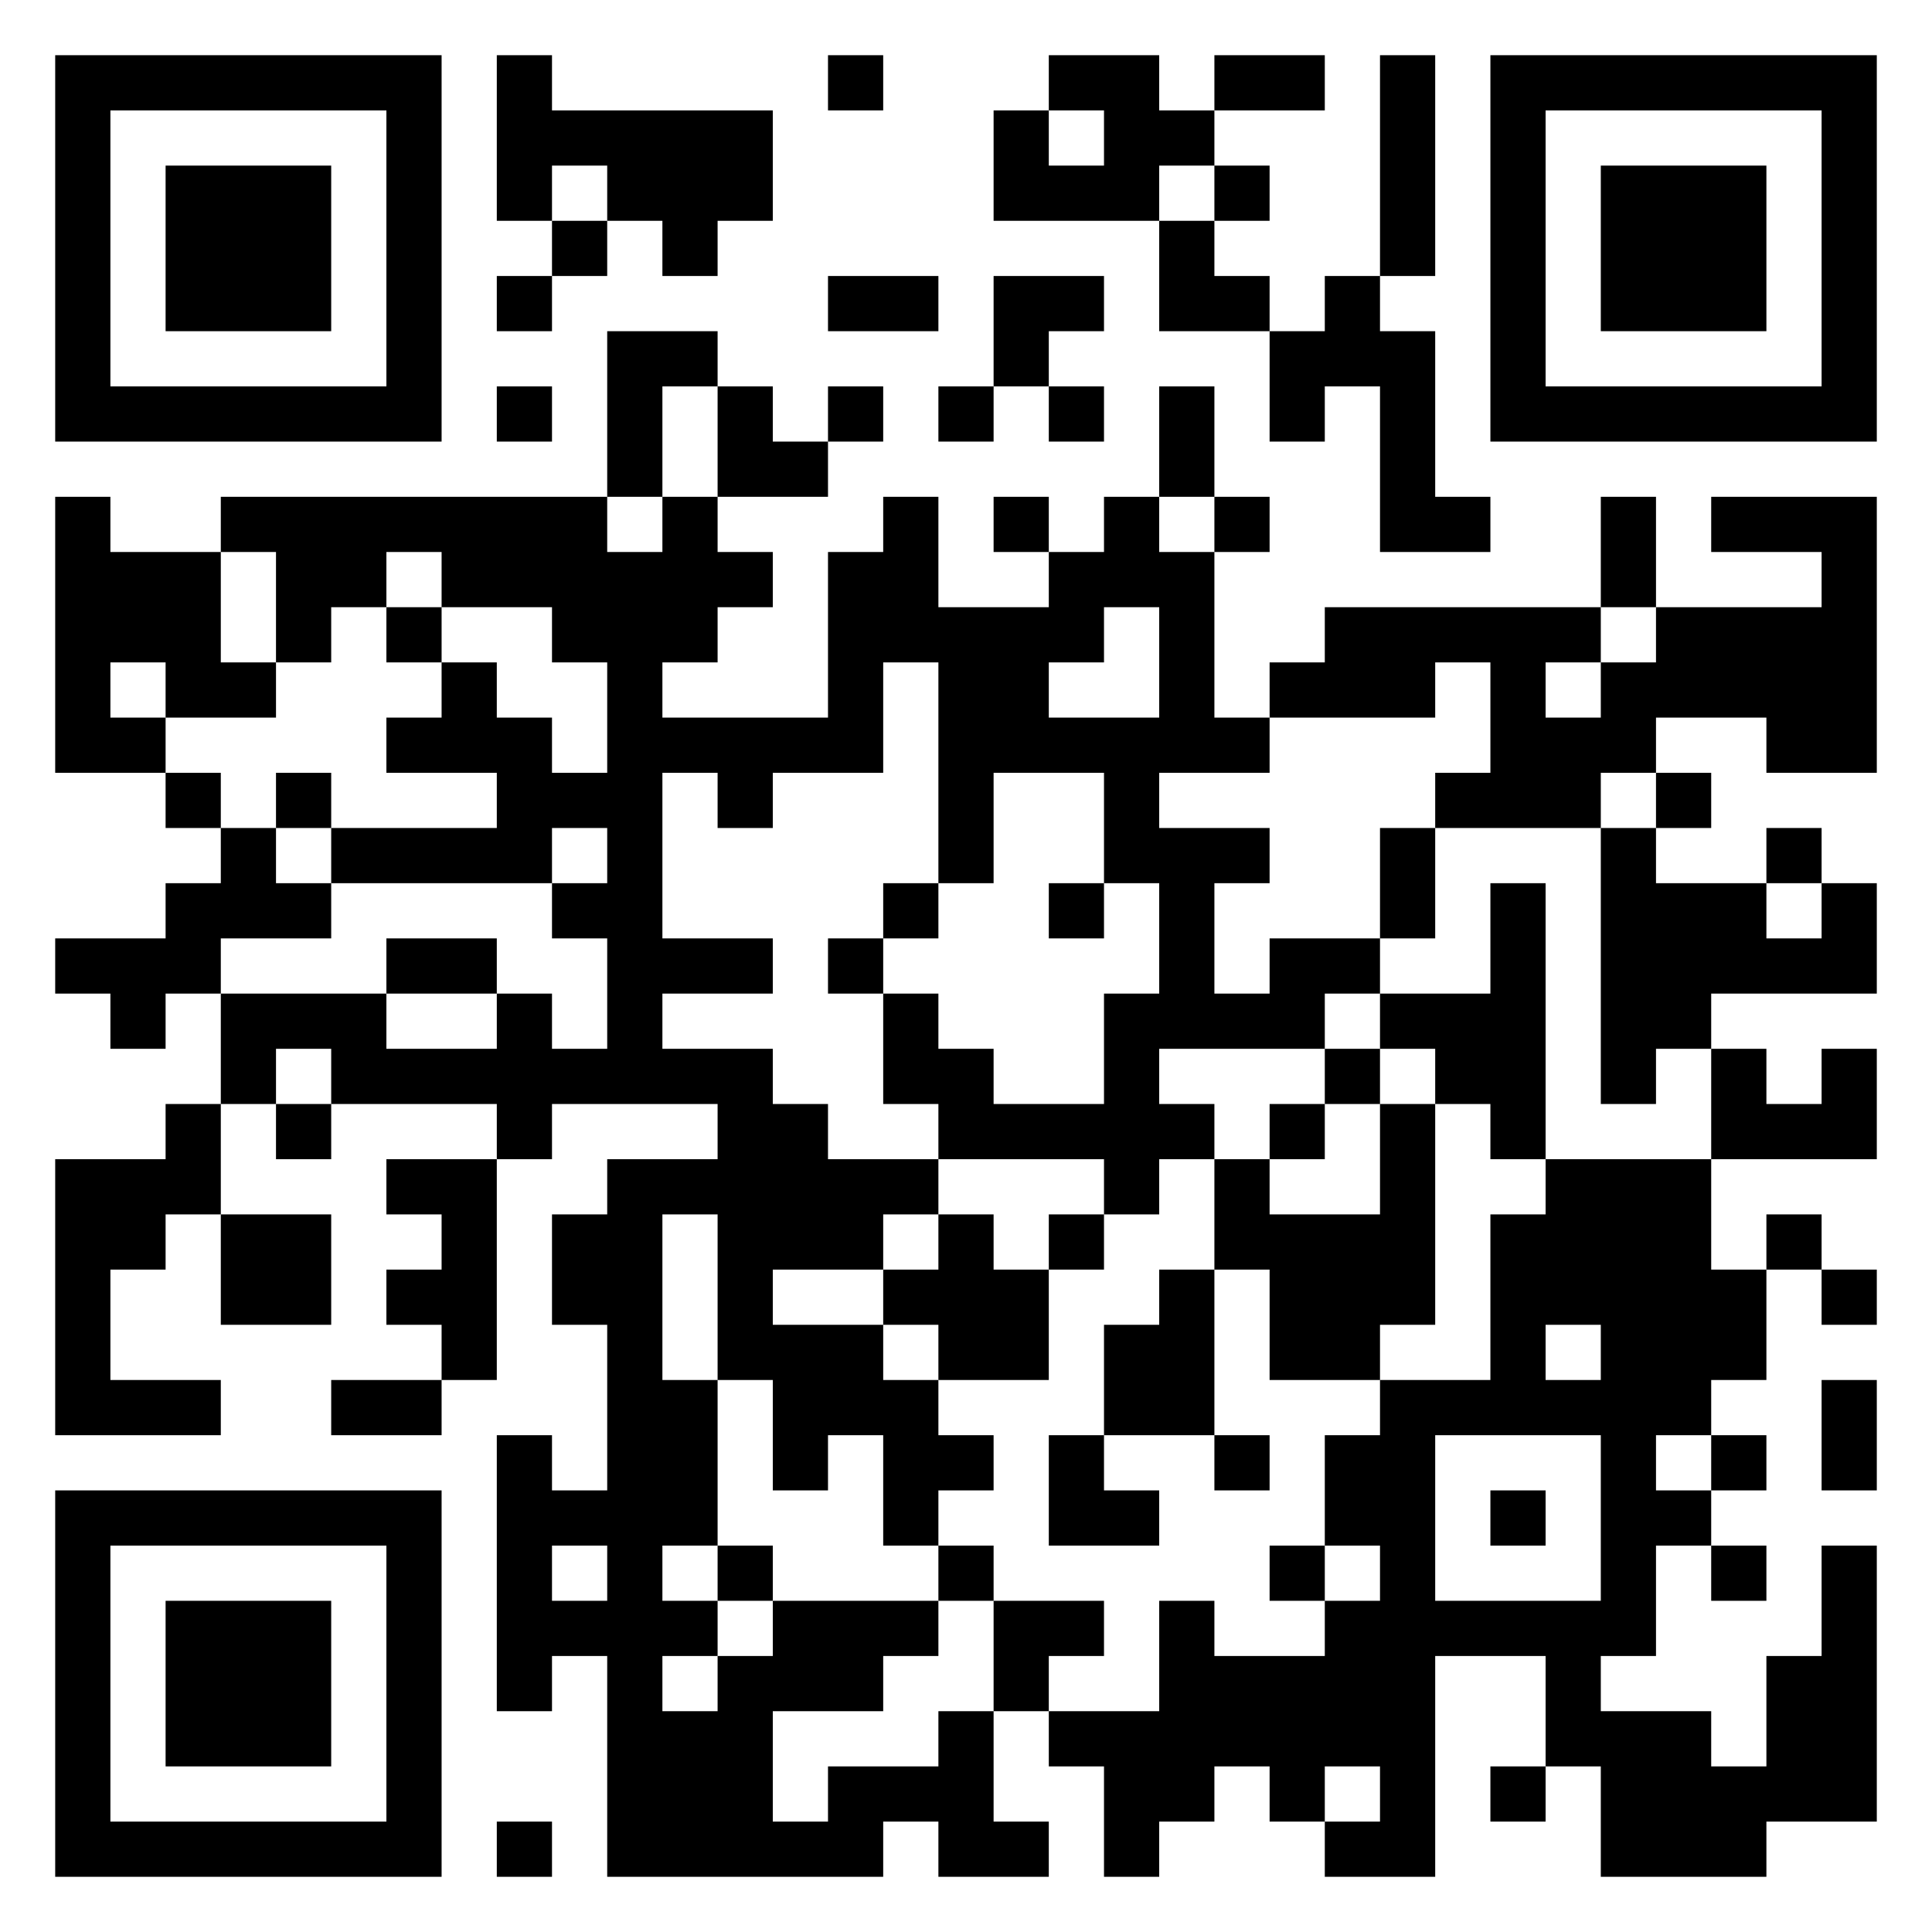
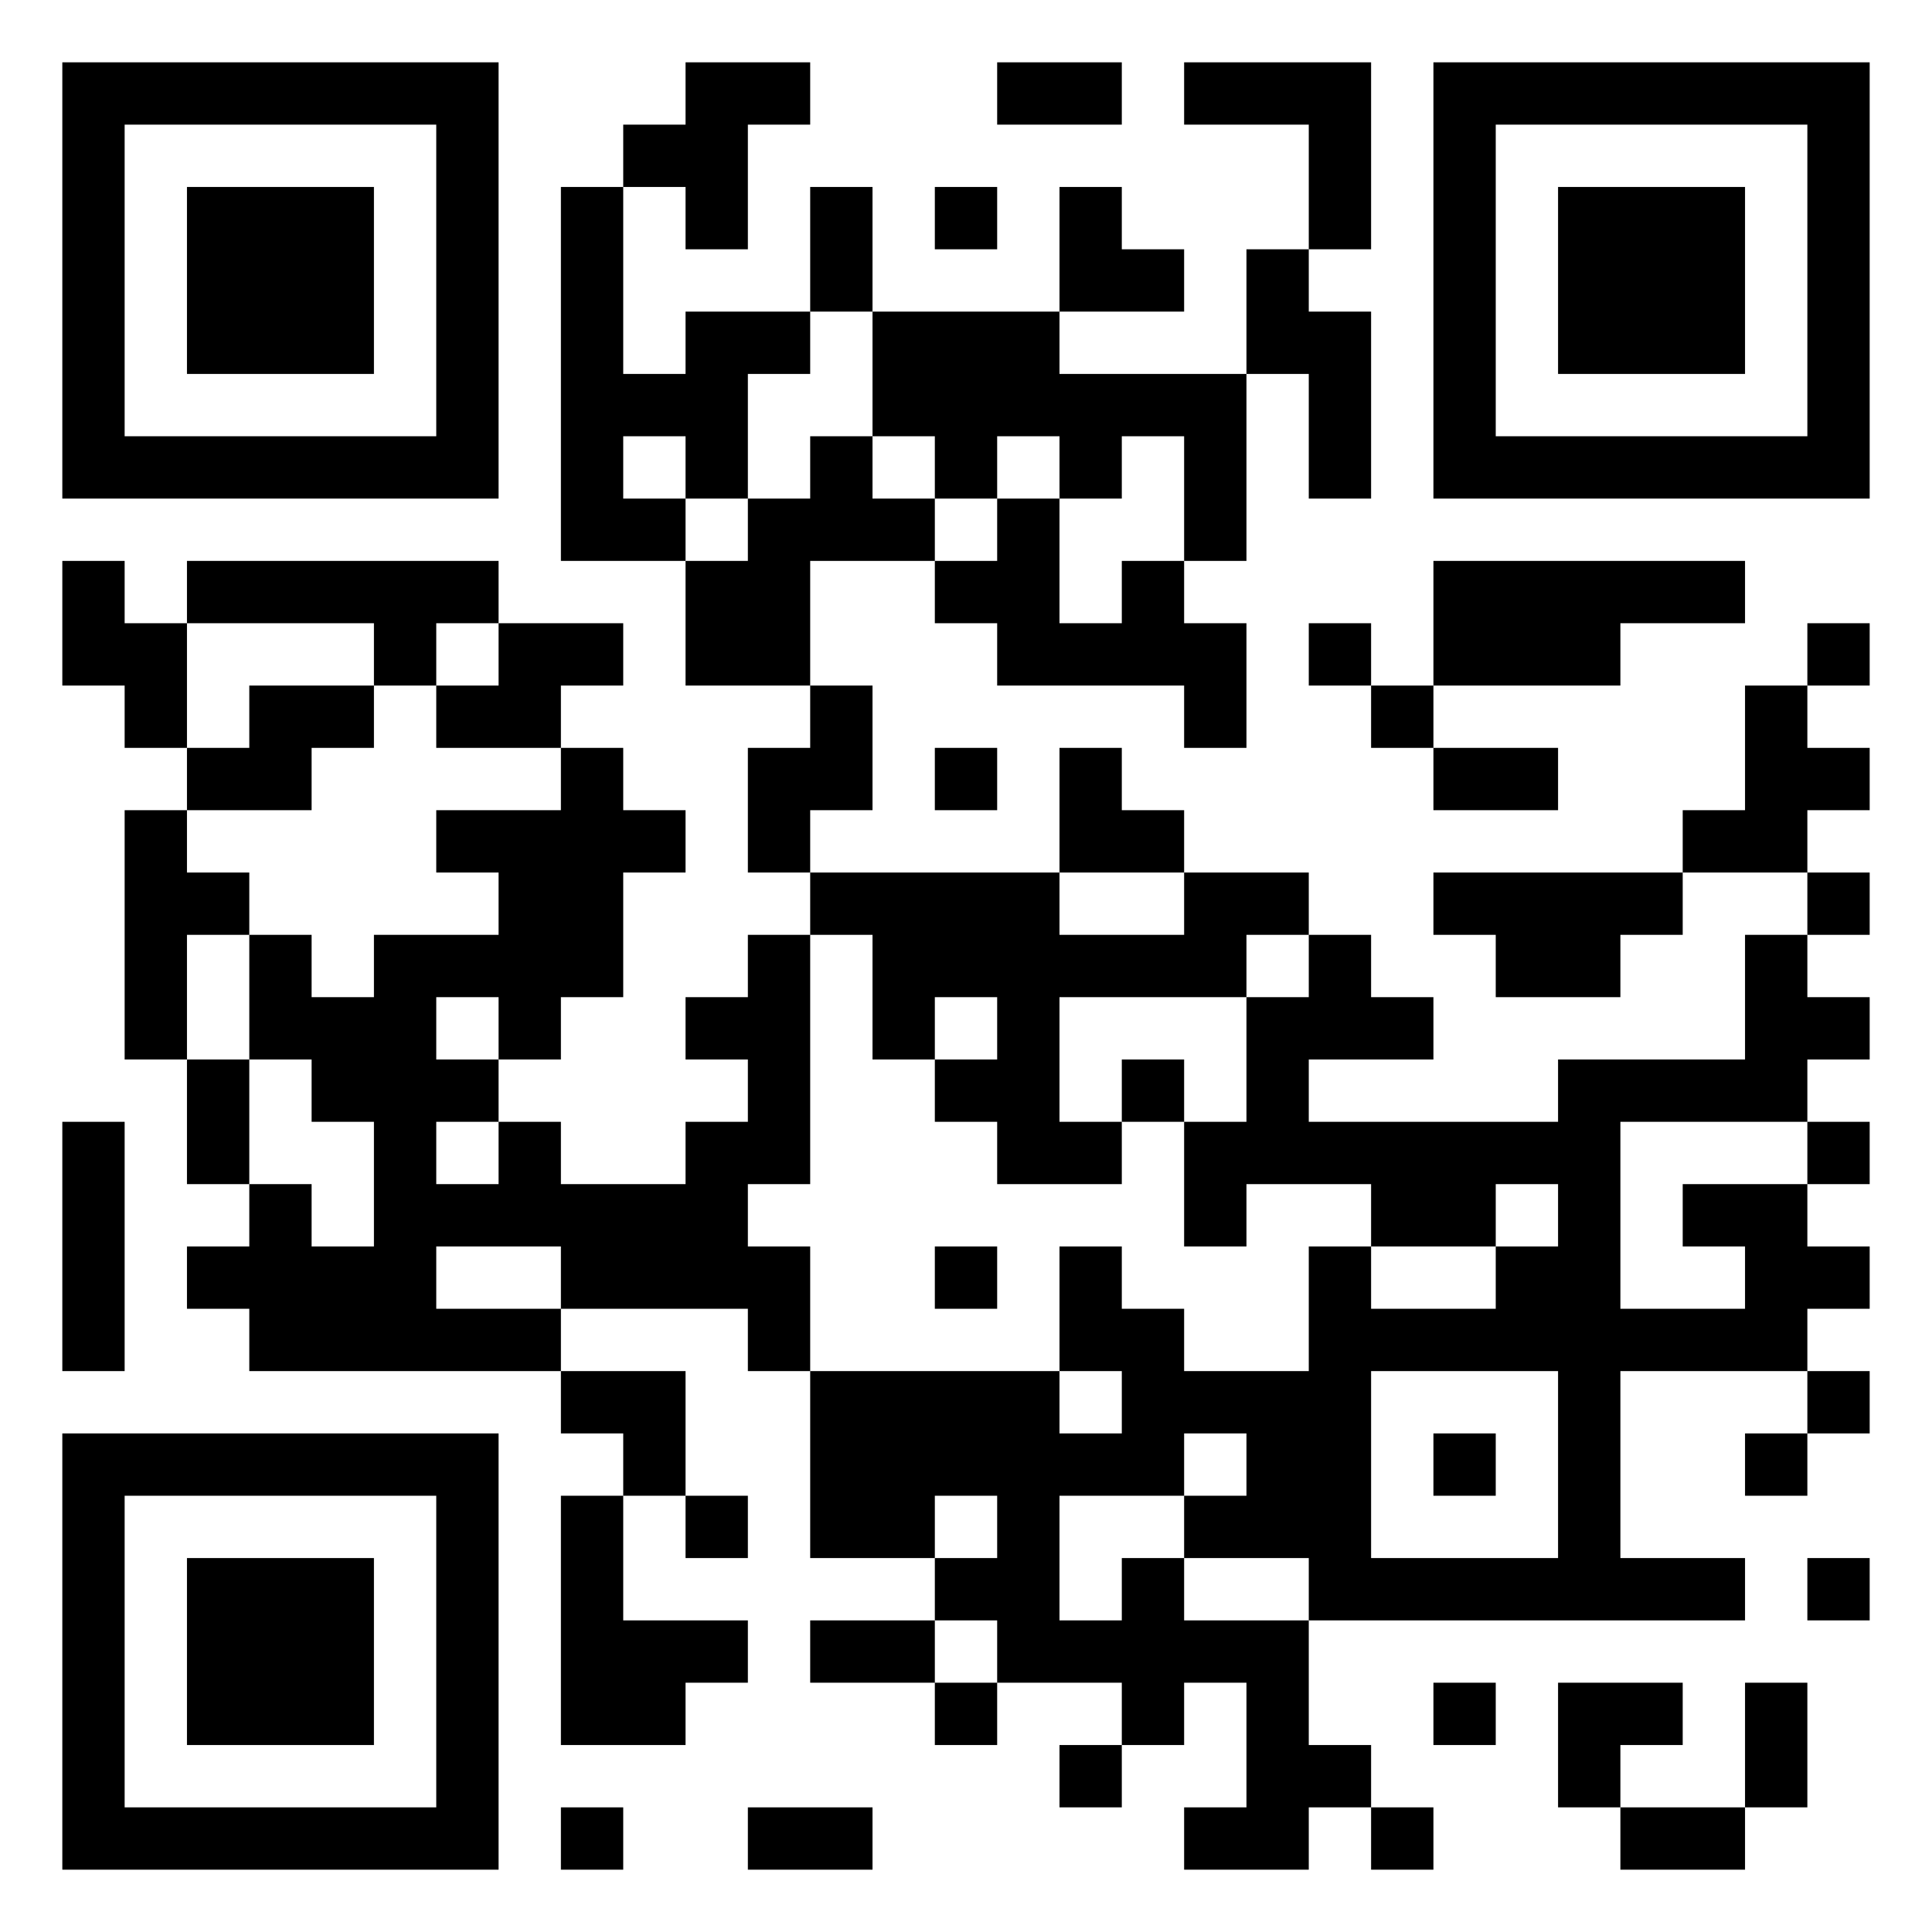
- <svg xmlns="http://www.w3.org/2000/svg" viewBox="0 0 35 35">
-   <path d="M1 1h7v7h-7zM9 1h1v1h4v2h-1v1h-1v-1h-1v-1h-1v1h-1zM15 1h1v1h-1zM19 1h2v1h1v1h-1v1h-3v-2h1v1h1v-1h-1zM22 1h2v1h-2zM25 1h1v4h-1zM27 1h7v7h-7zM2 2v5h5v-5zM28 2v5h5v-5zM3 3h3v3h-3zM22 3h1v1h-1zM29 3h3v3h-3zM10 4h1v1h-1zM21 4h1v1h1v1h-2zM9 5h1v1h-1zM15 5h2v1h-2zM18 5h2v1h-1v1h-1zM24 5h1v1h1v3h1v1h-2v-3h-1v1h-1v-2h1zM11 6h2v1h-1v2h-1zM9 7h1v1h-1zM13 7h1v1h1v1h-2zM15 7h1v1h-1zM17 7h1v1h-1zM19 7h1v1h-1zM21 7h1v2h-1zM1 9h1v1h2v2h1v1h-2v-1h-1v1h1v1h-2zM4 9h7v1h1v-1h1v1h1v1h-1v1h-1v1h3v-3h1v-1h1v2h2v-1h1v-1h1v1h1v3h1v1h-2v1h2v1h-1v2h1v-1h2v1h-1v1h-3v1h1v1h-1v1h-1v-1h-3v-1h-1v-2h1v1h1v1h2v-2h1v-2h-1v-2h-2v2h-1v-4h-1v2h-2v1h-1v-1h-1v3h2v1h-2v1h2v1h1v1h2v1h-1v1h-2v1h2v1h1v1h1v1h-1v1h-1v-2h-1v1h-1v-2h-1v-3h-1v3h1v3h-1v1h1v1h-1v1h1v-1h1v-1h3v1h-1v1h-2v2h1v-1h2v-1h1v2h1v1h-2v-1h-1v1h-5v-4h-1v1h-1v-5h1v1h1v-3h-1v-2h1v-1h2v-1h-3v1h-1v-1h-3v-1h-1v1h-1v-2h3v1h2v-1h1v1h1v-2h-1v-1h1v-1h-1v1h-4v-1h3v-1h-2v-1h1v-1h1v1h1v1h1v-2h-1v-1h-2v-1h-1v1h-1v1h-1v-2h-1zM18 9h1v1h-1zM22 9h1v1h-1zM29 9h1v2h-1zM31 9h3v5h-2v-1h-2v1h-1v1h-3v-1h1v-2h-1v1h-3v-1h1v-1h5v1h-1v1h1v-1h1v-1h3v-1h-2zM7 11h1v1h-1zM20 11v1h-1v1h2v-2zM3 14h1v1h-1zM5 14h1v1h-1zM30 14h1v1h-1zM4 15h1v1h1v1h-2v1h-1v1h-1v-1h-1v-1h2v-1h1zM25 15h1v2h-1zM29 15h1v1h2v1h1v-1h1v2h-3v1h-1v1h-1zM32 15h1v1h-1zM16 16h1v1h-1zM19 16h1v1h-1zM27 16h1v5h-1v-1h-1v-1h-1v-1h2zM7 17h2v1h-2zM15 17h1v1h-1zM24 19h1v1h-1zM31 19h1v1h1v-1h1v2h-3zM3 20h1v2h-1v1h-1v2h2v1h-3v-5h2zM5 20h1v1h-1zM23 20h1v1h-1zM25 20h1v4h-1v1h-2v-2h-1v-2h1v1h2zM7 21h2v4h-1v-1h-1v-1h1v-1h-1zM28 21h3v2h1v2h-1v1h-1v1h1v1h-1v2h-1v1h2v1h1v-2h1v-2h1v5h-2v1h-3v-2h-1v-2h-2v4h-2v-1h1v-1h-1v1h-1v-1h-1v1h-1v1h-1v-2h-1v-1h2v-2h1v1h2v-1h1v-1h-1v-2h1v-1h2v-3h1zM4 22h2v2h-2zM17 22h1v1h1v2h-2v-1h-1v-1h1zM19 22h1v1h-1zM32 22h1v1h-1zM21 23h1v3h-2v-2h1zM33 23h1v1h-1zM28 24v1h1v-1zM6 25h2v1h-2zM33 25h1v2h-1zM19 26h1v1h1v1h-2zM22 26h1v1h-1zM26 26v3h3v-3zM31 26h1v1h-1zM1 27h7v7h-7zM27 27h1v1h-1zM2 28v5h5v-5zM10 28v1h1v-1zM13 28h1v1h-1zM17 28h1v1h-1zM23 28h1v1h-1zM31 28h1v1h-1zM3 29h3v3h-3zM18 29h2v1h-1v1h-1zM27 32h1v1h-1zM9 33h1v1h-1z" />
+ <svg xmlns="http://www.w3.org/2000/svg" viewBox="0 0 31 31">
+   <path d="M1 1h7v7h-7zM11 1h2v1h-1v2h-1v-1h-1v-1h1zM16 1h2v1h-2zM19 1h3v3h-1v-2h-2zM23 1h7v7h-7zM2 2v5h5v-5zM24 2v5h5v-5zM3 3h3v3h-3zM9 3h1v3h1v-1h2v1h-1v2h-1v-1h-1v1h1v1h-2zM13 3h1v2h-1zM15 3h1v1h-1zM17 3h1v1h1v1h-2zM25 3h3v3h-3zM20 4h1v1h1v3h-1v-2h-1zM14 5h3v1h3v3h-1v-2h-1v1h-1v-1h-1v1h-1v-1h-1zM13 7h1v1h1v1h-2v2h-2v-2h1v-1h1zM16 8h1v2h1v-1h1v1h1v2h-1v-1h-3v-1h-1v-1h1zM1 9h1v1h1v2h-1v-1h-1zM3 9h5v1h-1v1h-1v-1h-3zM23 9h5v1h-2v1h-3zM8 10h2v1h-1v1h-2v-1h1zM21 10h1v1h-1zM29 10h1v1h-1zM4 11h2v1h-1v1h-2v-1h1zM13 11h1v2h-1v1h-1v-2h1zM22 11h1v1h-1zM28 11h1v1h1v1h-1v1h-2v-1h1zM9 12h1v1h1v1h-1v2h-1v1h-1v-1h-1v1h1v1h-1v1h1v-1h1v1h2v-1h1v-1h-1v-1h1v-1h1v4h-1v1h1v2h-1v-1h-3v-1h-2v1h2v1h-5v-1h-1v-1h1v-1h1v1h1v-2h-1v-1h-1v-2h1v1h1v-1h2v-1h-1v-1h2zM15 12h1v1h-1zM17 12h1v1h1v1h-2zM23 12h2v1h-2zM2 13h1v1h1v1h-1v2h-1zM13 14h4v1h2v-1h2v1h-1v1h-3v2h1v1h-2v-1h-1v-1h1v-1h-1v1h-1v-2h-1zM23 14h4v1h-1v1h-2v-1h-1zM29 14h1v1h-1zM21 15h1v1h1v1h-2v1h4v-1h3v-2h1v1h1v1h-1v1h-3v3h2v-1h-1v-1h2v1h1v1h-1v1h-3v3h2v1h-7v-1h-2v-1h1v-1h-1v1h-2v2h1v-1h1v1h2v2h1v1h-1v1h-2v-1h1v-2h-1v1h-1v-1h-2v-1h-1v-1h1v-1h-1v1h-2v-3h4v1h1v-1h-1v-2h1v1h1v1h2v-2h1v1h2v-1h1v-1h-1v1h-2v-1h-2v1h-1v-2h1v-2h1zM3 17h1v2h-1zM18 17h1v1h-1zM1 18h1v4h-1zM29 18h1v1h-1zM15 20h1v1h-1zM9 22h2v2h-1v-1h-1zM22 22v3h3v-3zM29 22h1v1h-1zM1 23h7v7h-7zM23 23h1v1h-1zM28 23h1v1h-1zM2 24v5h5v-5zM9 24h1v2h2v1h-1v1h-2zM11 24h1v1h-1zM3 25h3v3h-3zM29 25h1v1h-1zM13 26h2v1h-2zM15 27h1v1h-1zM23 27h1v1h-1zM25 27h2v1h-1v1h-1zM28 27h1v2h-1zM17 28h1v1h-1zM9 29h1v1h-1zM12 29h2v1h-2zM22 29h1v1h-1zM26 29h2v1h-2z" />
</svg>
